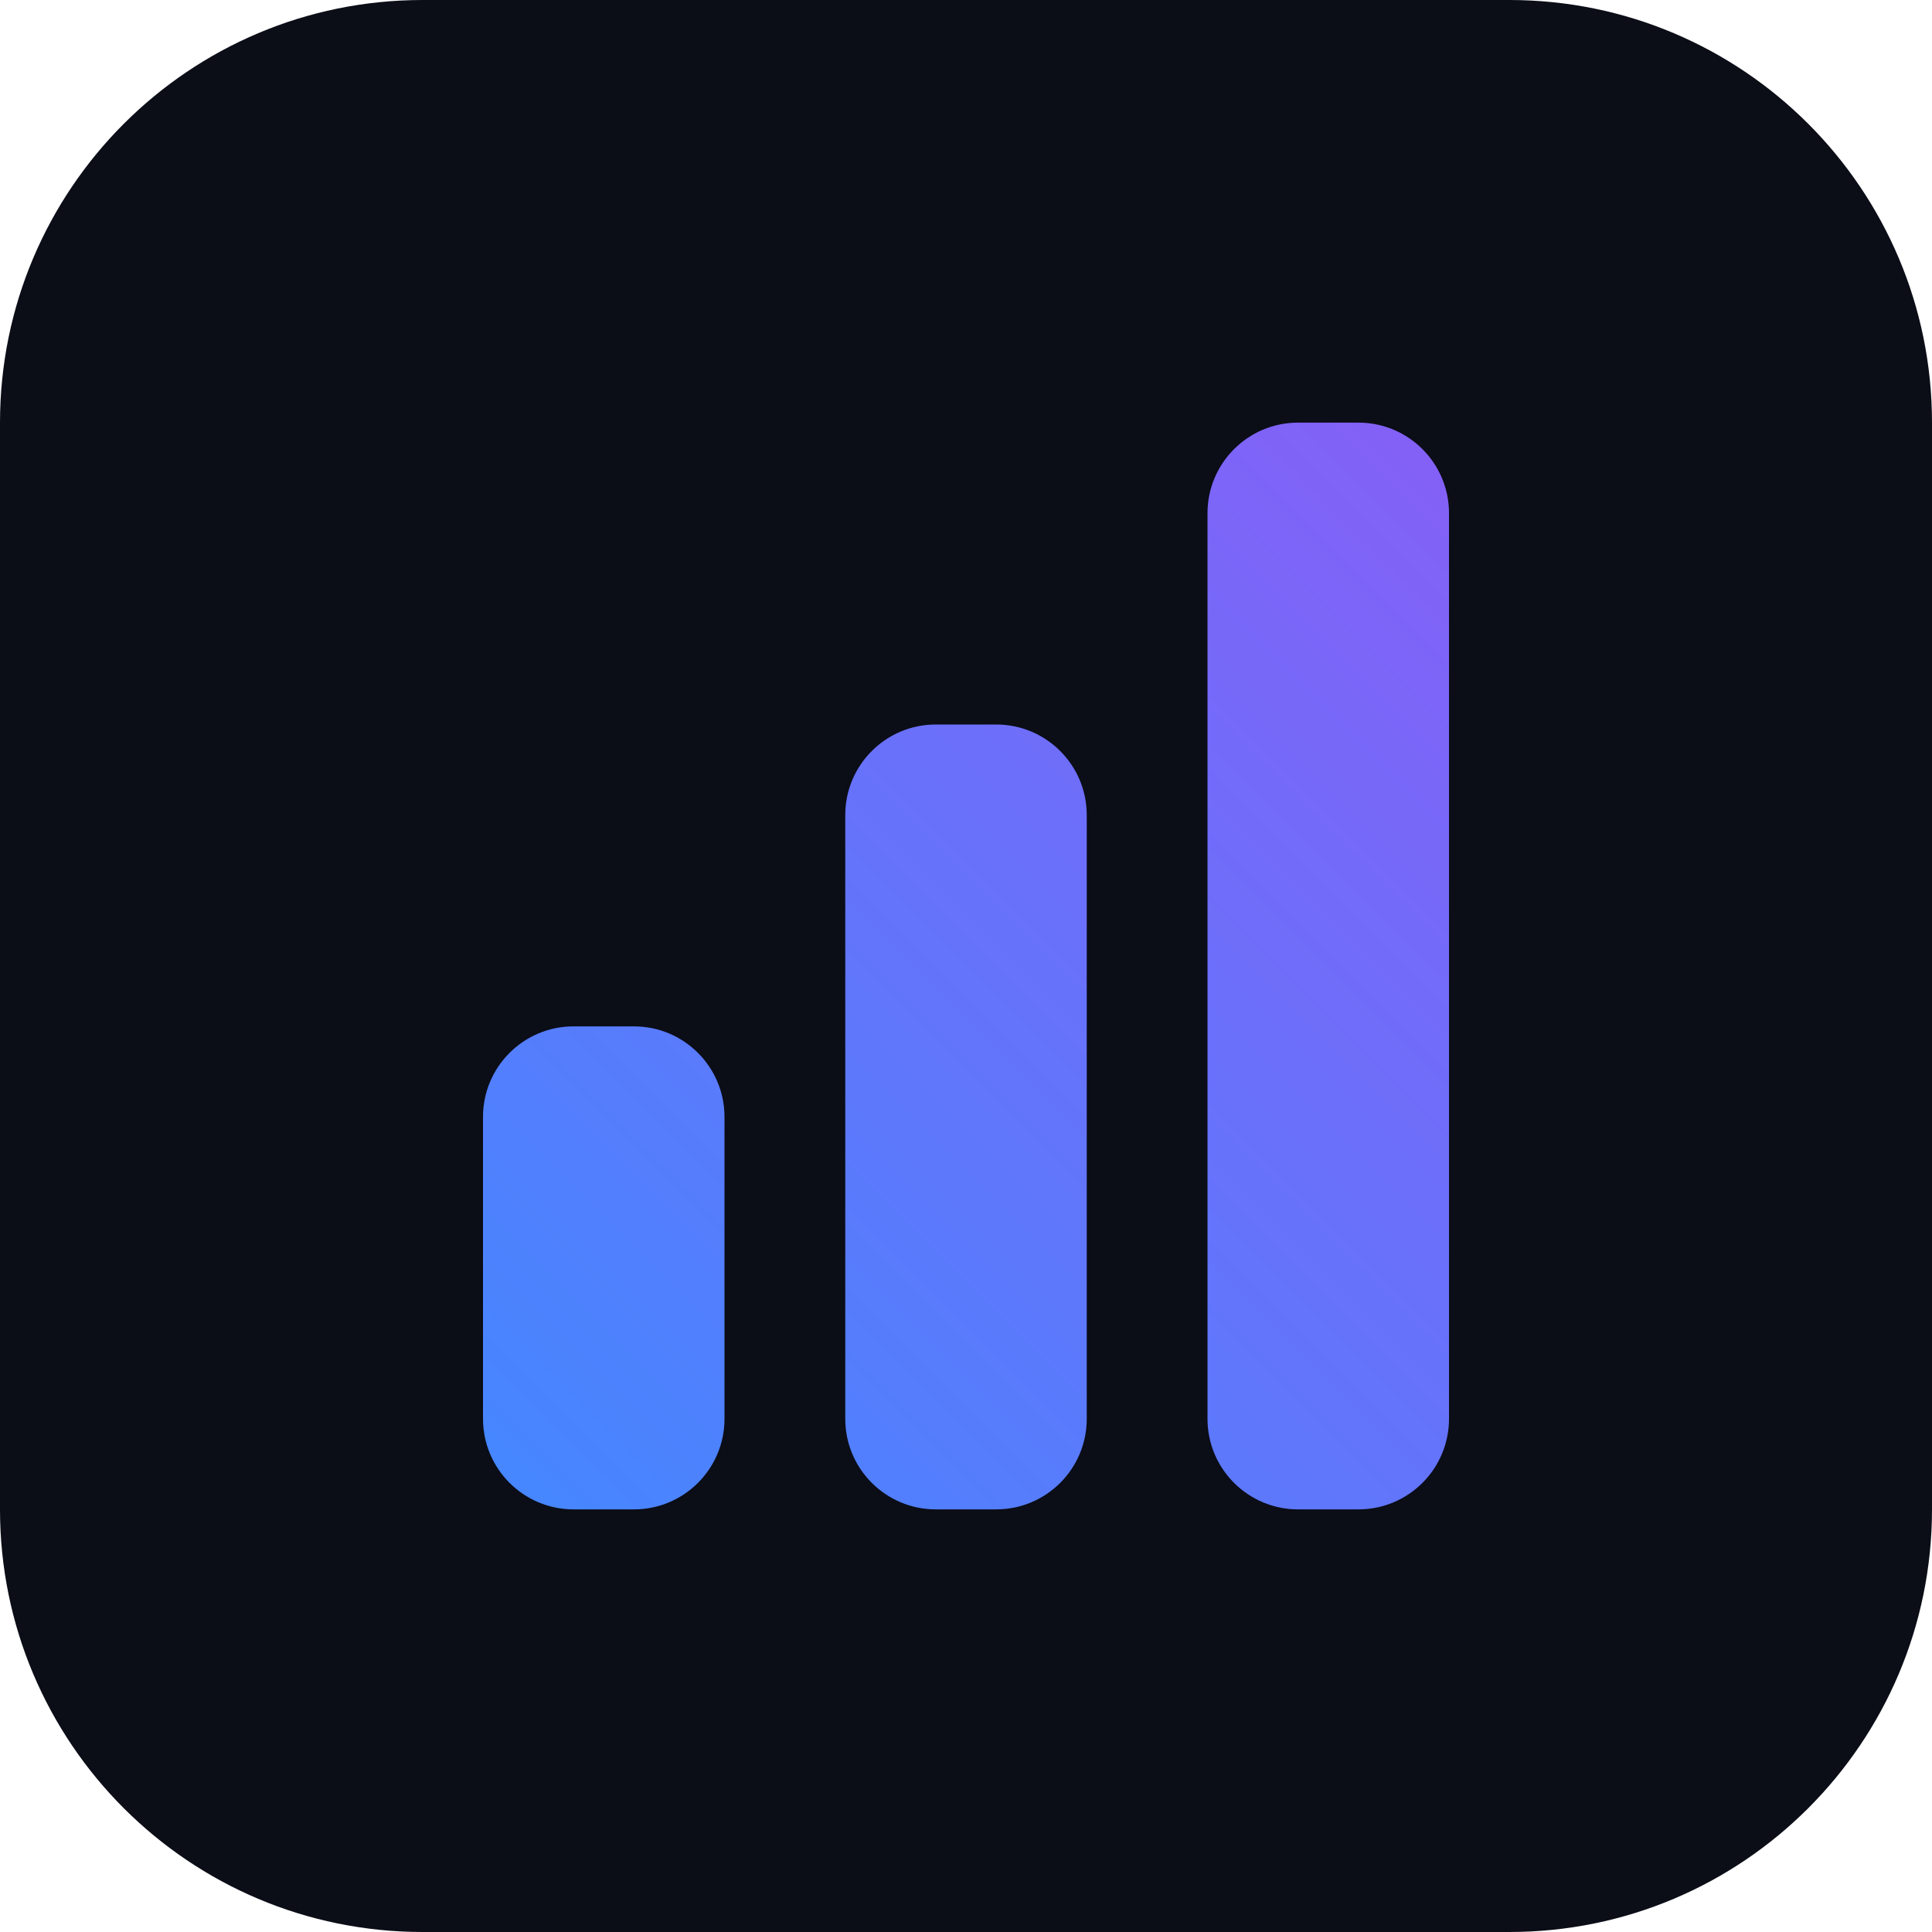
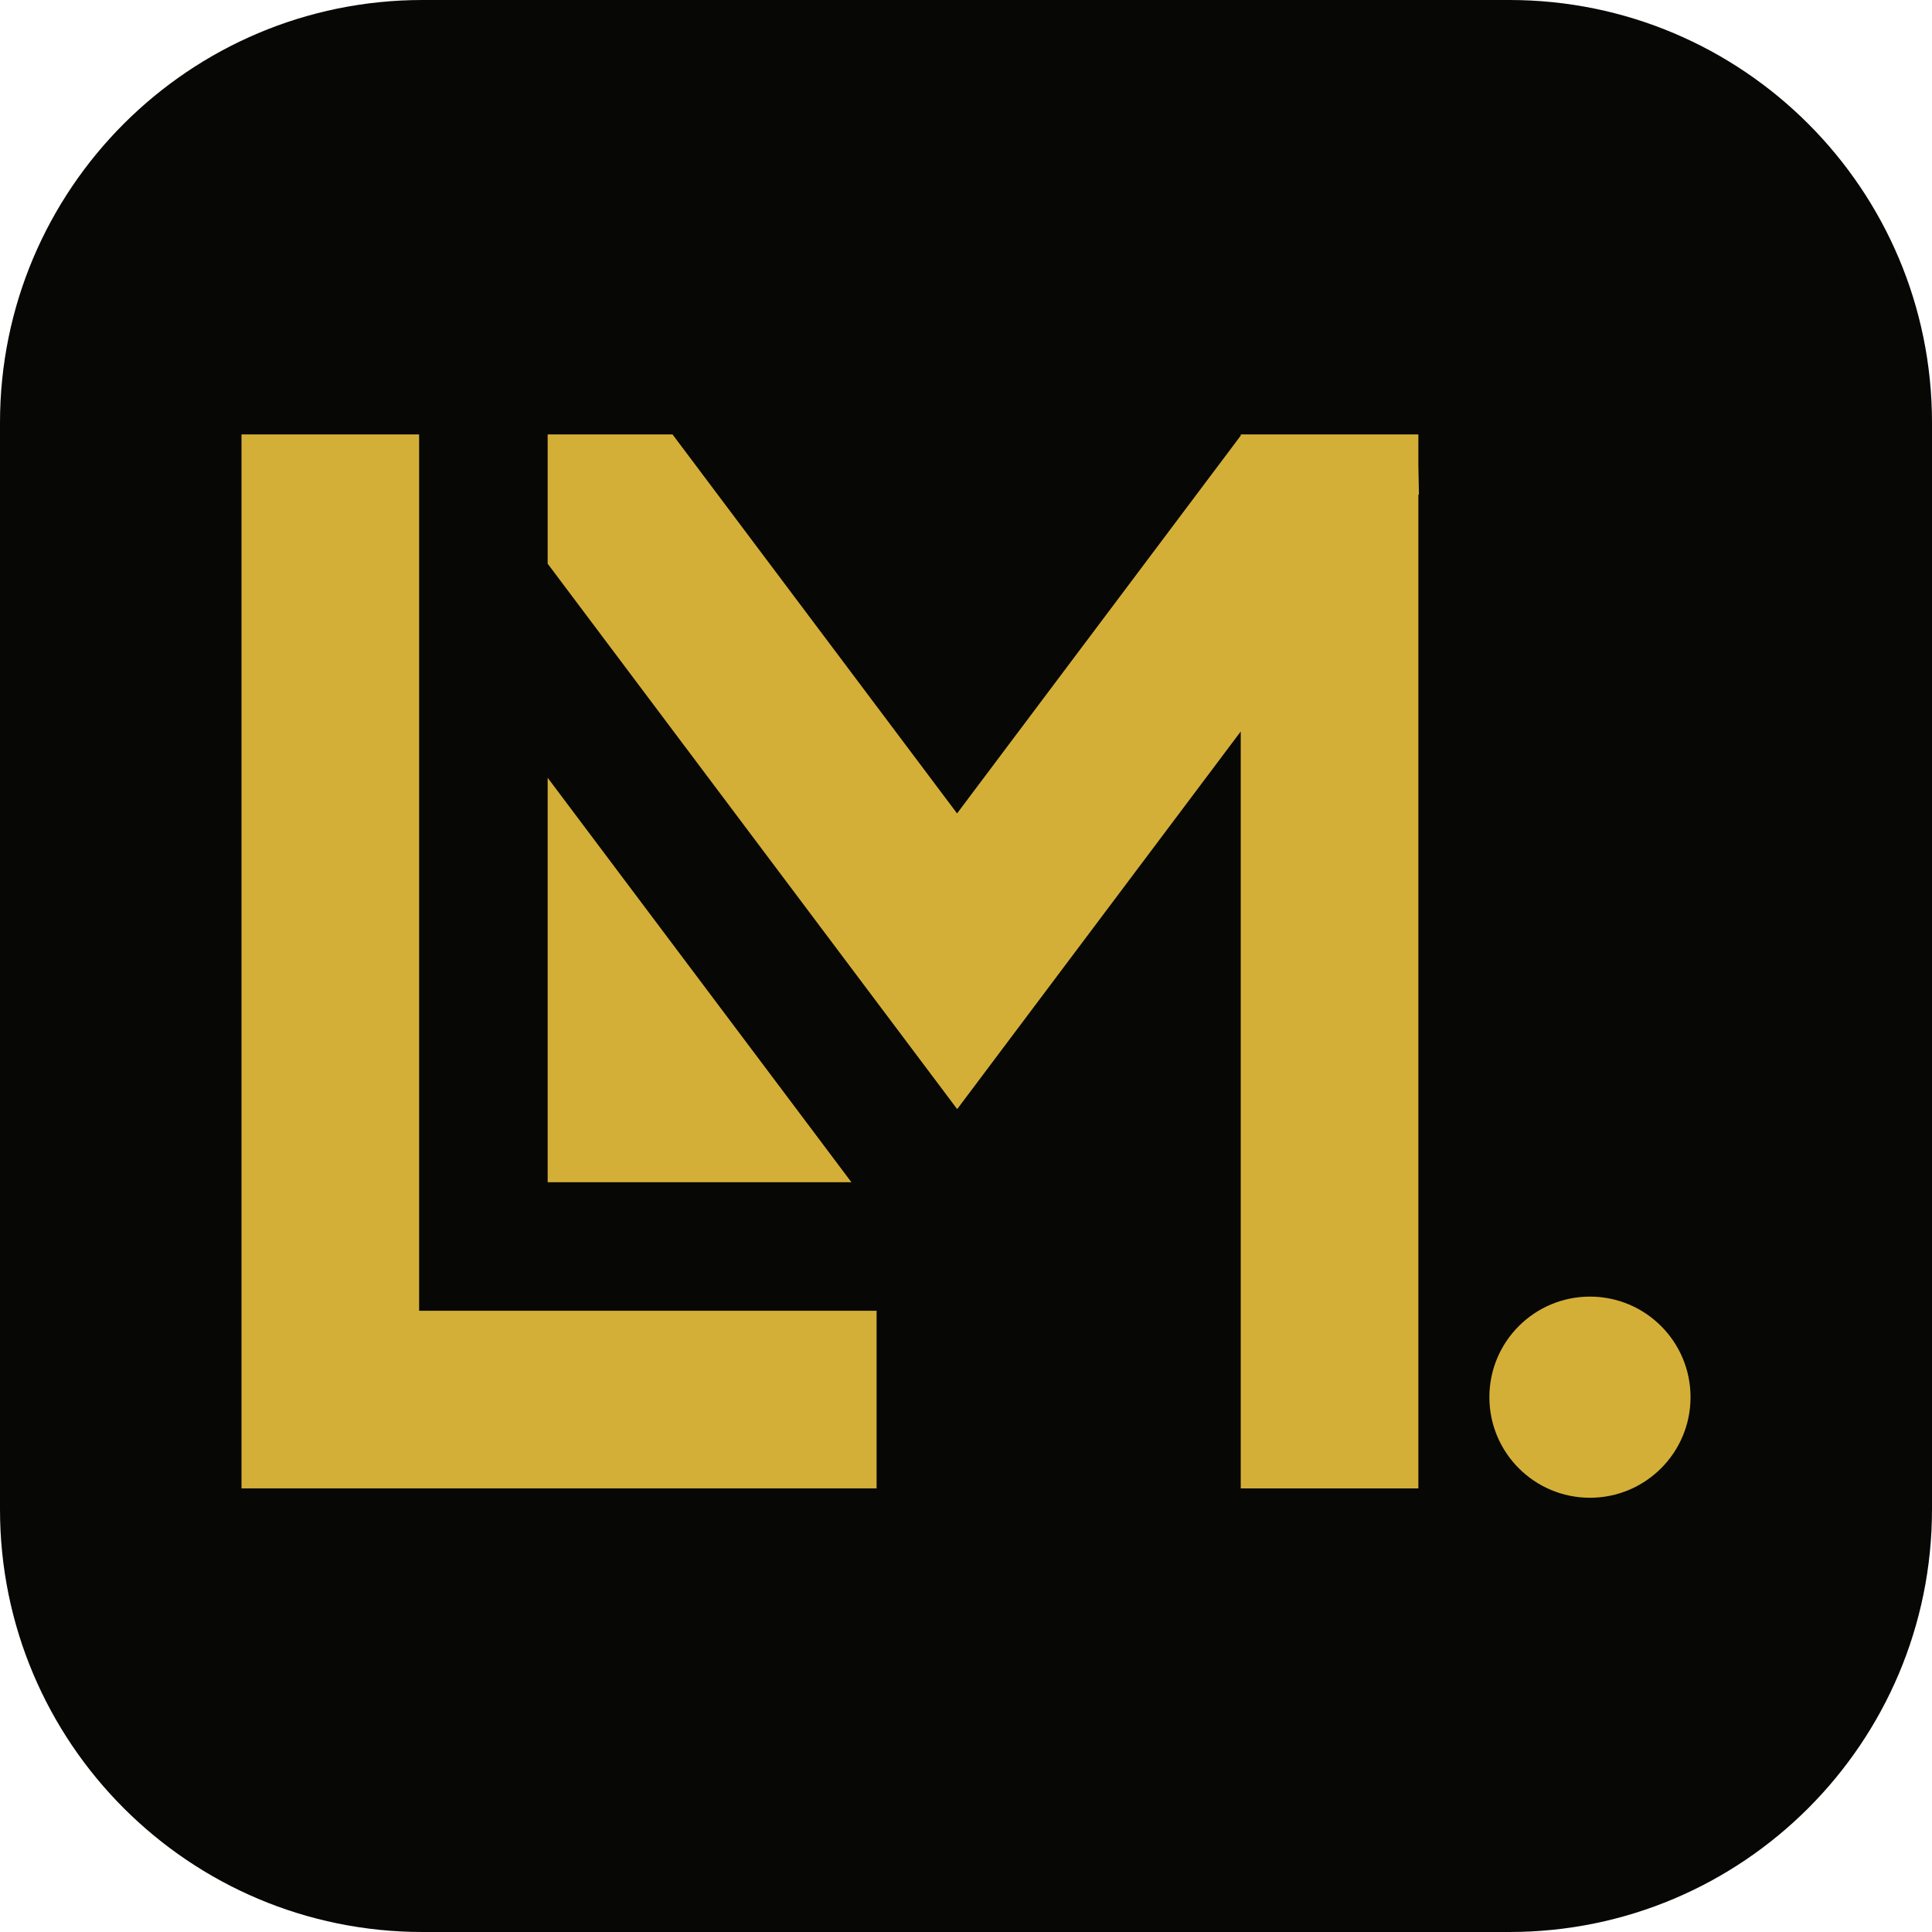
<svg xmlns="http://www.w3.org/2000/svg" width="32" height="32" viewBox="0 0 32 32" role="img" aria-label="LabourMarket.ai">
-   <defs>
-     <linearGradient id="lm" x1="6" y1="26" x2="26" y2="6" gradientUnits="userSpaceOnUse">
-       <stop offset="0" stop-color="#3E8BFF" />
-       <stop offset="1" stop-color="#8B5CF6" />
-     </linearGradient>
-   </defs>
-   <rect width="32" height="32" rx="7" fill="#0B0D17" />
-   <rect x="8" y="17" width="4" height="8" rx="1.5" fill="url(#lm)" />
-   <rect x="14" y="12" width="4" height="13" rx="1.5" fill="url(#lm)" />
-   <rect x="20" y="7" width="4" height="18" rx="1.5" fill="url(#lm)" />
+   <rect width="32" height="32" rx="7" fill="#070706" />
+   <g transform="translate(0.213 1.959) scale(0.04254)" fill="#D4AF37">
+     <polygon points="158.18,123.09 89.02,123.09 89.02,533.46 336.3,533.46 336.3,464.3 158.18,464.3 " />
+     <polygon points="208.23,173.43 367.53,385.6 367.55,385.57 367.69,385.77 478.08,238.75 478.08,533.46 547.24,533.46 547.24,146.63 547.46,146.34 547.24,135.44 547.24,123.09 546.99,123.09 478.43,123.09 478.08,123.09 478.08,123.56 367.63,270.66 256.84,123.09 208.23,123.09 " />
+     <circle cx="614.05" cy="497.95" r="39.16" />
+     <polygon points="326.49,414.25 208.23,256.78 208.23,414.25 " />
+   </g>
</svg>
